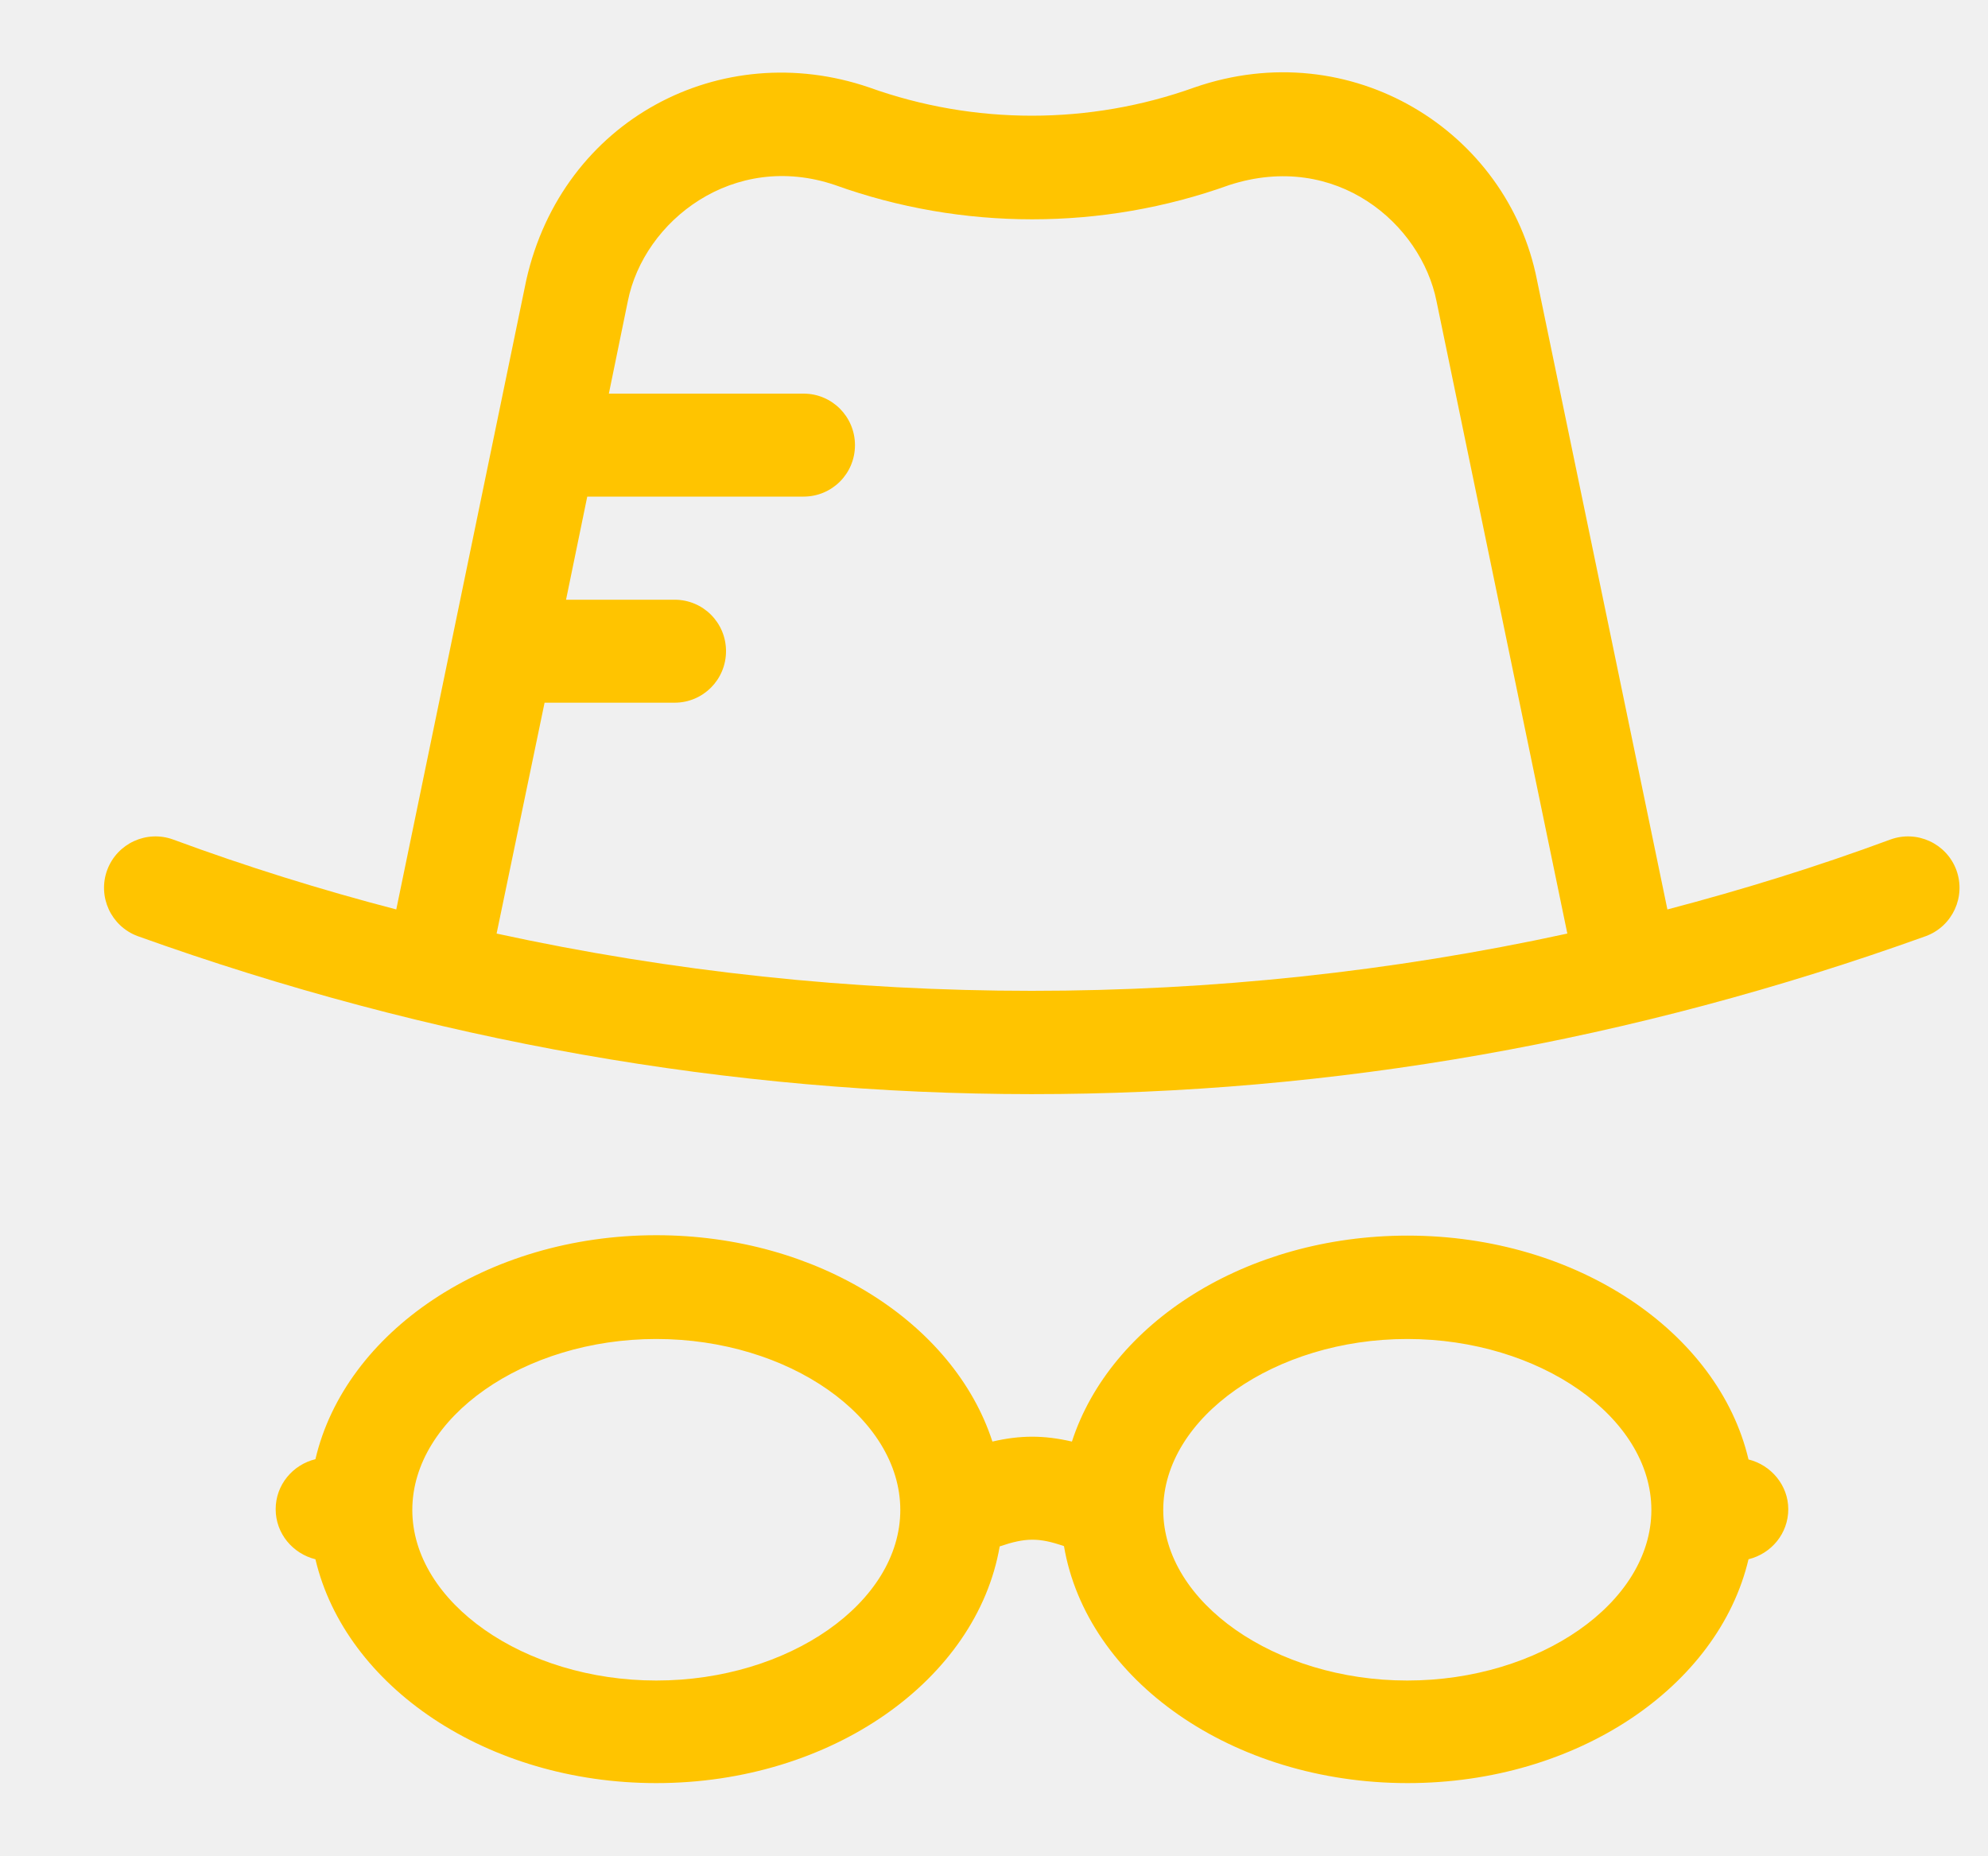
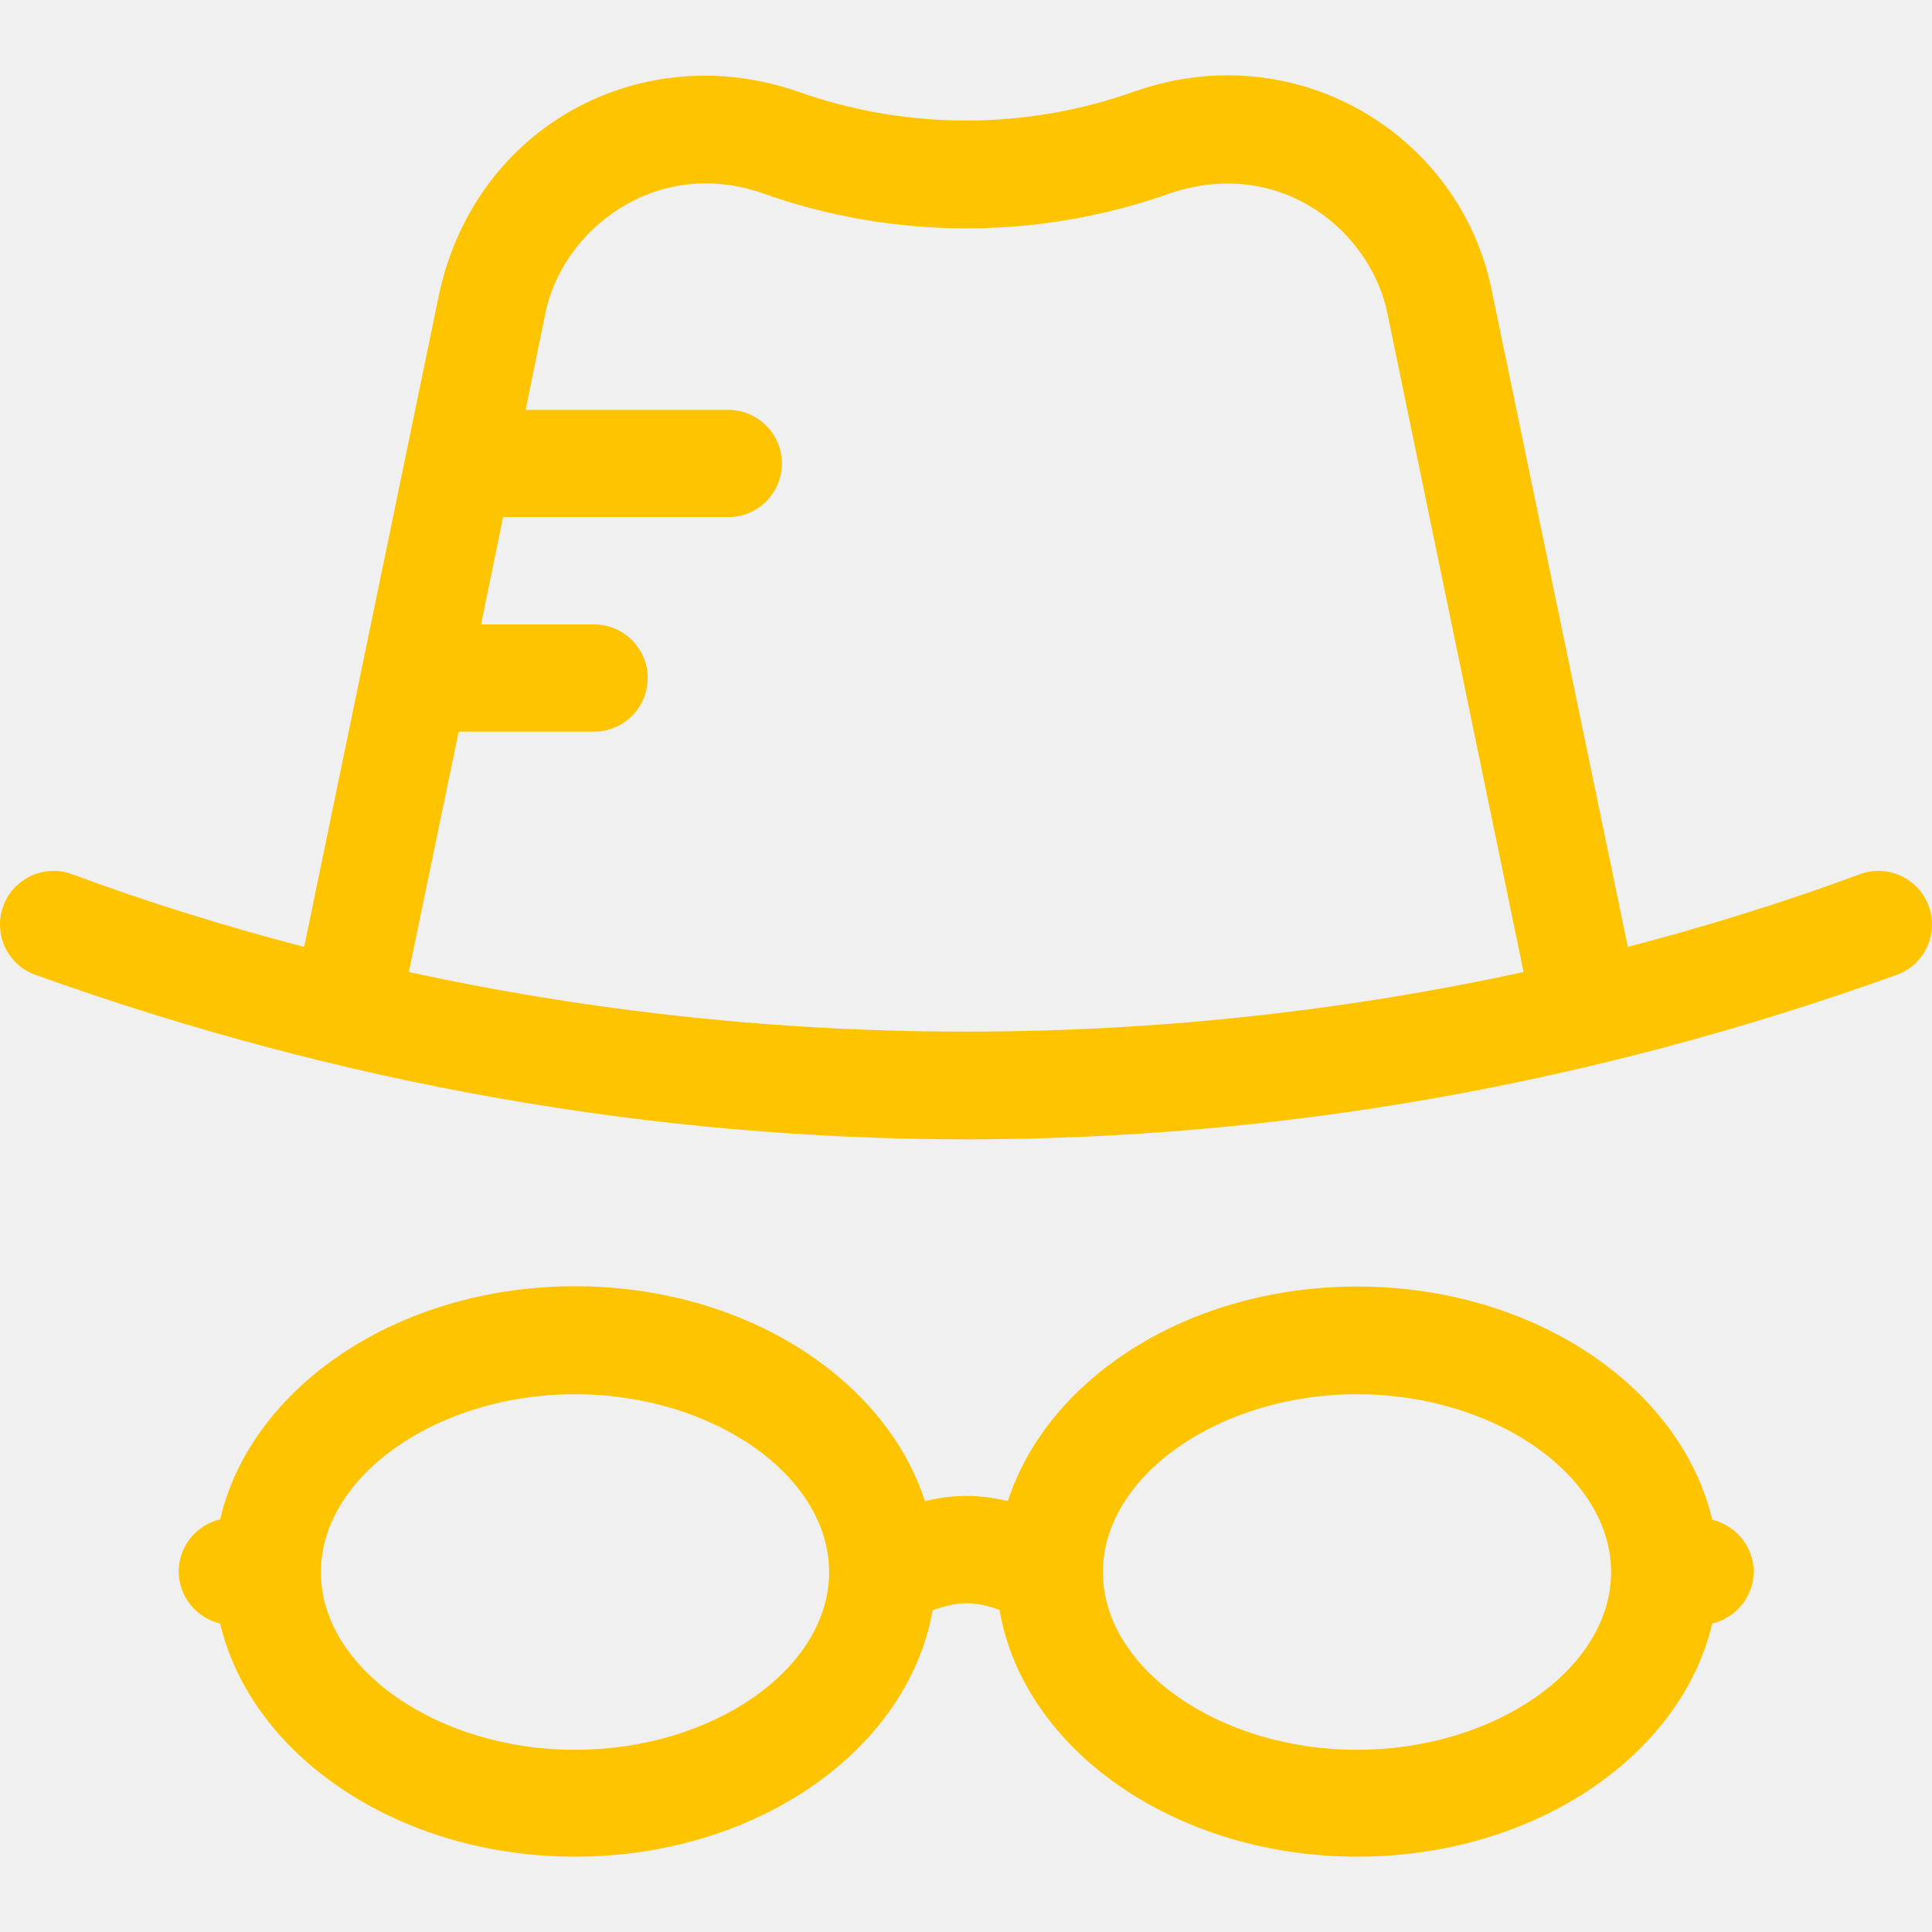
- <svg xmlns="http://www.w3.org/2000/svg" width="15" height="14" viewBox="0 0 15 14" fill="none">
-   <g clip-path="url(#clip0_89_632)">
-     <path d="M14.761 6.564C14.686 6.363 14.463 6.261 14.262 6.335C13.711 6.539 13.149 6.713 12.581 6.862L11.597 2.113C11.376 0.988 10.194 0.25 9.012 0.66C8.221 0.944 7.35 0.944 6.559 0.66C5.44 0.277 4.244 0.903 3.971 2.113L2.99 6.862C2.419 6.713 1.86 6.539 1.308 6.335C1.107 6.261 0.884 6.363 0.809 6.564C0.735 6.765 0.837 6.988 1.038 7.063C5.462 8.65 10.103 8.656 14.532 7.063C14.733 6.988 14.835 6.765 14.761 6.564ZM3.747 7.044L4.109 5.302H5.09C5.305 5.302 5.478 5.128 5.478 4.913C5.478 4.698 5.305 4.525 5.09 4.525H4.271L4.431 3.747H6.063C6.278 3.747 6.451 3.574 6.451 3.359C6.451 3.144 6.278 2.97 6.063 2.97H4.594L4.737 2.273C4.858 1.664 5.536 1.137 6.3 1.396C7.259 1.741 8.317 1.741 9.276 1.396C10.084 1.135 10.723 1.691 10.839 2.273L11.826 7.044C9.177 7.62 6.393 7.62 3.747 7.044Z" fill="#FFC400" />
-     <path d="M13.193 11.012C12.967 10.053 11.9 9.323 10.621 9.323C9.4 9.323 8.378 9.984 8.088 10.877C7.876 10.828 7.7 10.828 7.488 10.877C7.198 9.984 6.173 9.32 4.952 9.32C3.67 9.32 2.604 10.051 2.38 11.01C2.21 11.051 2.08 11.203 2.08 11.387C2.08 11.572 2.21 11.723 2.38 11.765C2.606 12.724 3.673 13.454 4.952 13.454C6.275 13.454 7.369 12.674 7.543 11.668C7.736 11.602 7.838 11.6 8.028 11.666C8.199 12.674 9.296 13.454 10.621 13.454C11.903 13.454 12.967 12.724 13.193 11.765C13.364 11.723 13.493 11.572 13.493 11.387C13.493 11.208 13.364 11.054 13.193 11.012ZM4.952 12.68C3.954 12.68 3.111 12.09 3.111 11.393C3.111 10.695 3.954 10.103 4.952 10.103C5.95 10.103 6.793 10.693 6.793 11.393C6.793 12.093 5.95 12.68 4.952 12.68ZM10.618 12.68C9.621 12.68 8.777 12.09 8.777 11.393C8.777 10.695 9.621 10.103 10.618 10.103C11.616 10.103 12.46 10.693 12.46 11.393C12.46 12.093 11.616 12.68 10.618 12.68Z" fill="#FFC400" />
+ <svg xmlns="http://www.w3.org/2000/svg" width="20" height="20" viewBox="0 0 20 20" fill="none">
+   <g clip-path="url(#clip0_487_5)">
+     <path d="M19.965 9.377C19.859 9.09 19.54 8.944 19.253 9.05C18.465 9.342 17.662 9.59 16.851 9.802L15.445 3.019C15.13 1.412 13.441 0.357 11.752 0.944C10.622 1.349 9.378 1.349 8.248 0.944C6.649 0.396 4.941 1.29 4.551 3.019L3.149 9.802C2.334 9.59 1.535 9.342 0.747 9.05C0.46 8.944 0.141 9.09 0.035 9.377C-0.072 9.665 0.074 9.984 0.362 10.09C6.681 12.358 13.311 12.366 19.639 10.09C19.926 9.984 20.072 9.665 19.965 9.377ZM4.232 10.062L4.748 7.574H6.149C6.456 7.574 6.705 7.326 6.705 7.019C6.705 6.712 6.456 6.464 6.149 6.464H4.98L5.208 5.353H7.539C7.846 5.353 8.094 5.105 8.094 4.798C8.094 4.491 7.846 4.243 7.539 4.243H5.441L5.645 3.247C5.819 2.377 6.787 1.625 7.878 1.995C9.248 2.487 10.76 2.487 12.13 1.995C13.284 1.621 14.197 2.416 14.363 3.247L15.772 10.062C11.988 10.885 8.012 10.885 4.232 10.062Z" fill="#FFC400" />
+     <path d="M17.725 15.732C17.402 14.362 15.878 13.318 14.052 13.318C12.307 13.318 10.847 14.263 10.433 15.539C10.13 15.468 9.878 15.468 9.575 15.539C9.161 14.263 7.697 13.315 5.952 13.315C4.122 13.315 2.598 14.358 2.279 15.728C2.035 15.787 1.85 16.004 1.85 16.267C1.85 16.531 2.035 16.748 2.279 16.807C2.602 18.177 4.126 19.22 5.952 19.22C7.842 19.22 9.405 18.106 9.654 16.669C9.929 16.575 10.075 16.571 10.347 16.665C10.591 18.106 12.158 19.22 14.052 19.22C15.882 19.22 17.402 18.177 17.725 16.807C17.969 16.748 18.154 16.531 18.154 16.267C18.154 16.012 17.969 15.791 17.725 15.732ZM5.952 18.114C4.527 18.114 3.322 17.271 3.322 16.275C3.322 15.279 4.527 14.433 5.952 14.433C7.378 14.433 8.583 15.275 8.583 16.275C8.583 17.275 7.378 18.114 5.952 18.114ZM14.047 18.114C12.622 18.114 11.417 17.271 11.417 16.275C11.417 15.279 12.622 14.433 14.047 14.433C15.473 14.433 16.678 15.275 16.678 16.275C16.678 17.275 15.473 18.114 14.047 18.114Z" fill="#FFC400" />
  </g>
  <defs>
-     <clipPath id="clip0_89_632">
-       <rect width="14" height="14" fill="white" transform="translate(0.785156)" />
+     <clipPath id="clip0_487_5">
+       <rect width="20" height="20" fill="white" />
    </clipPath>
  </defs>
</svg>
